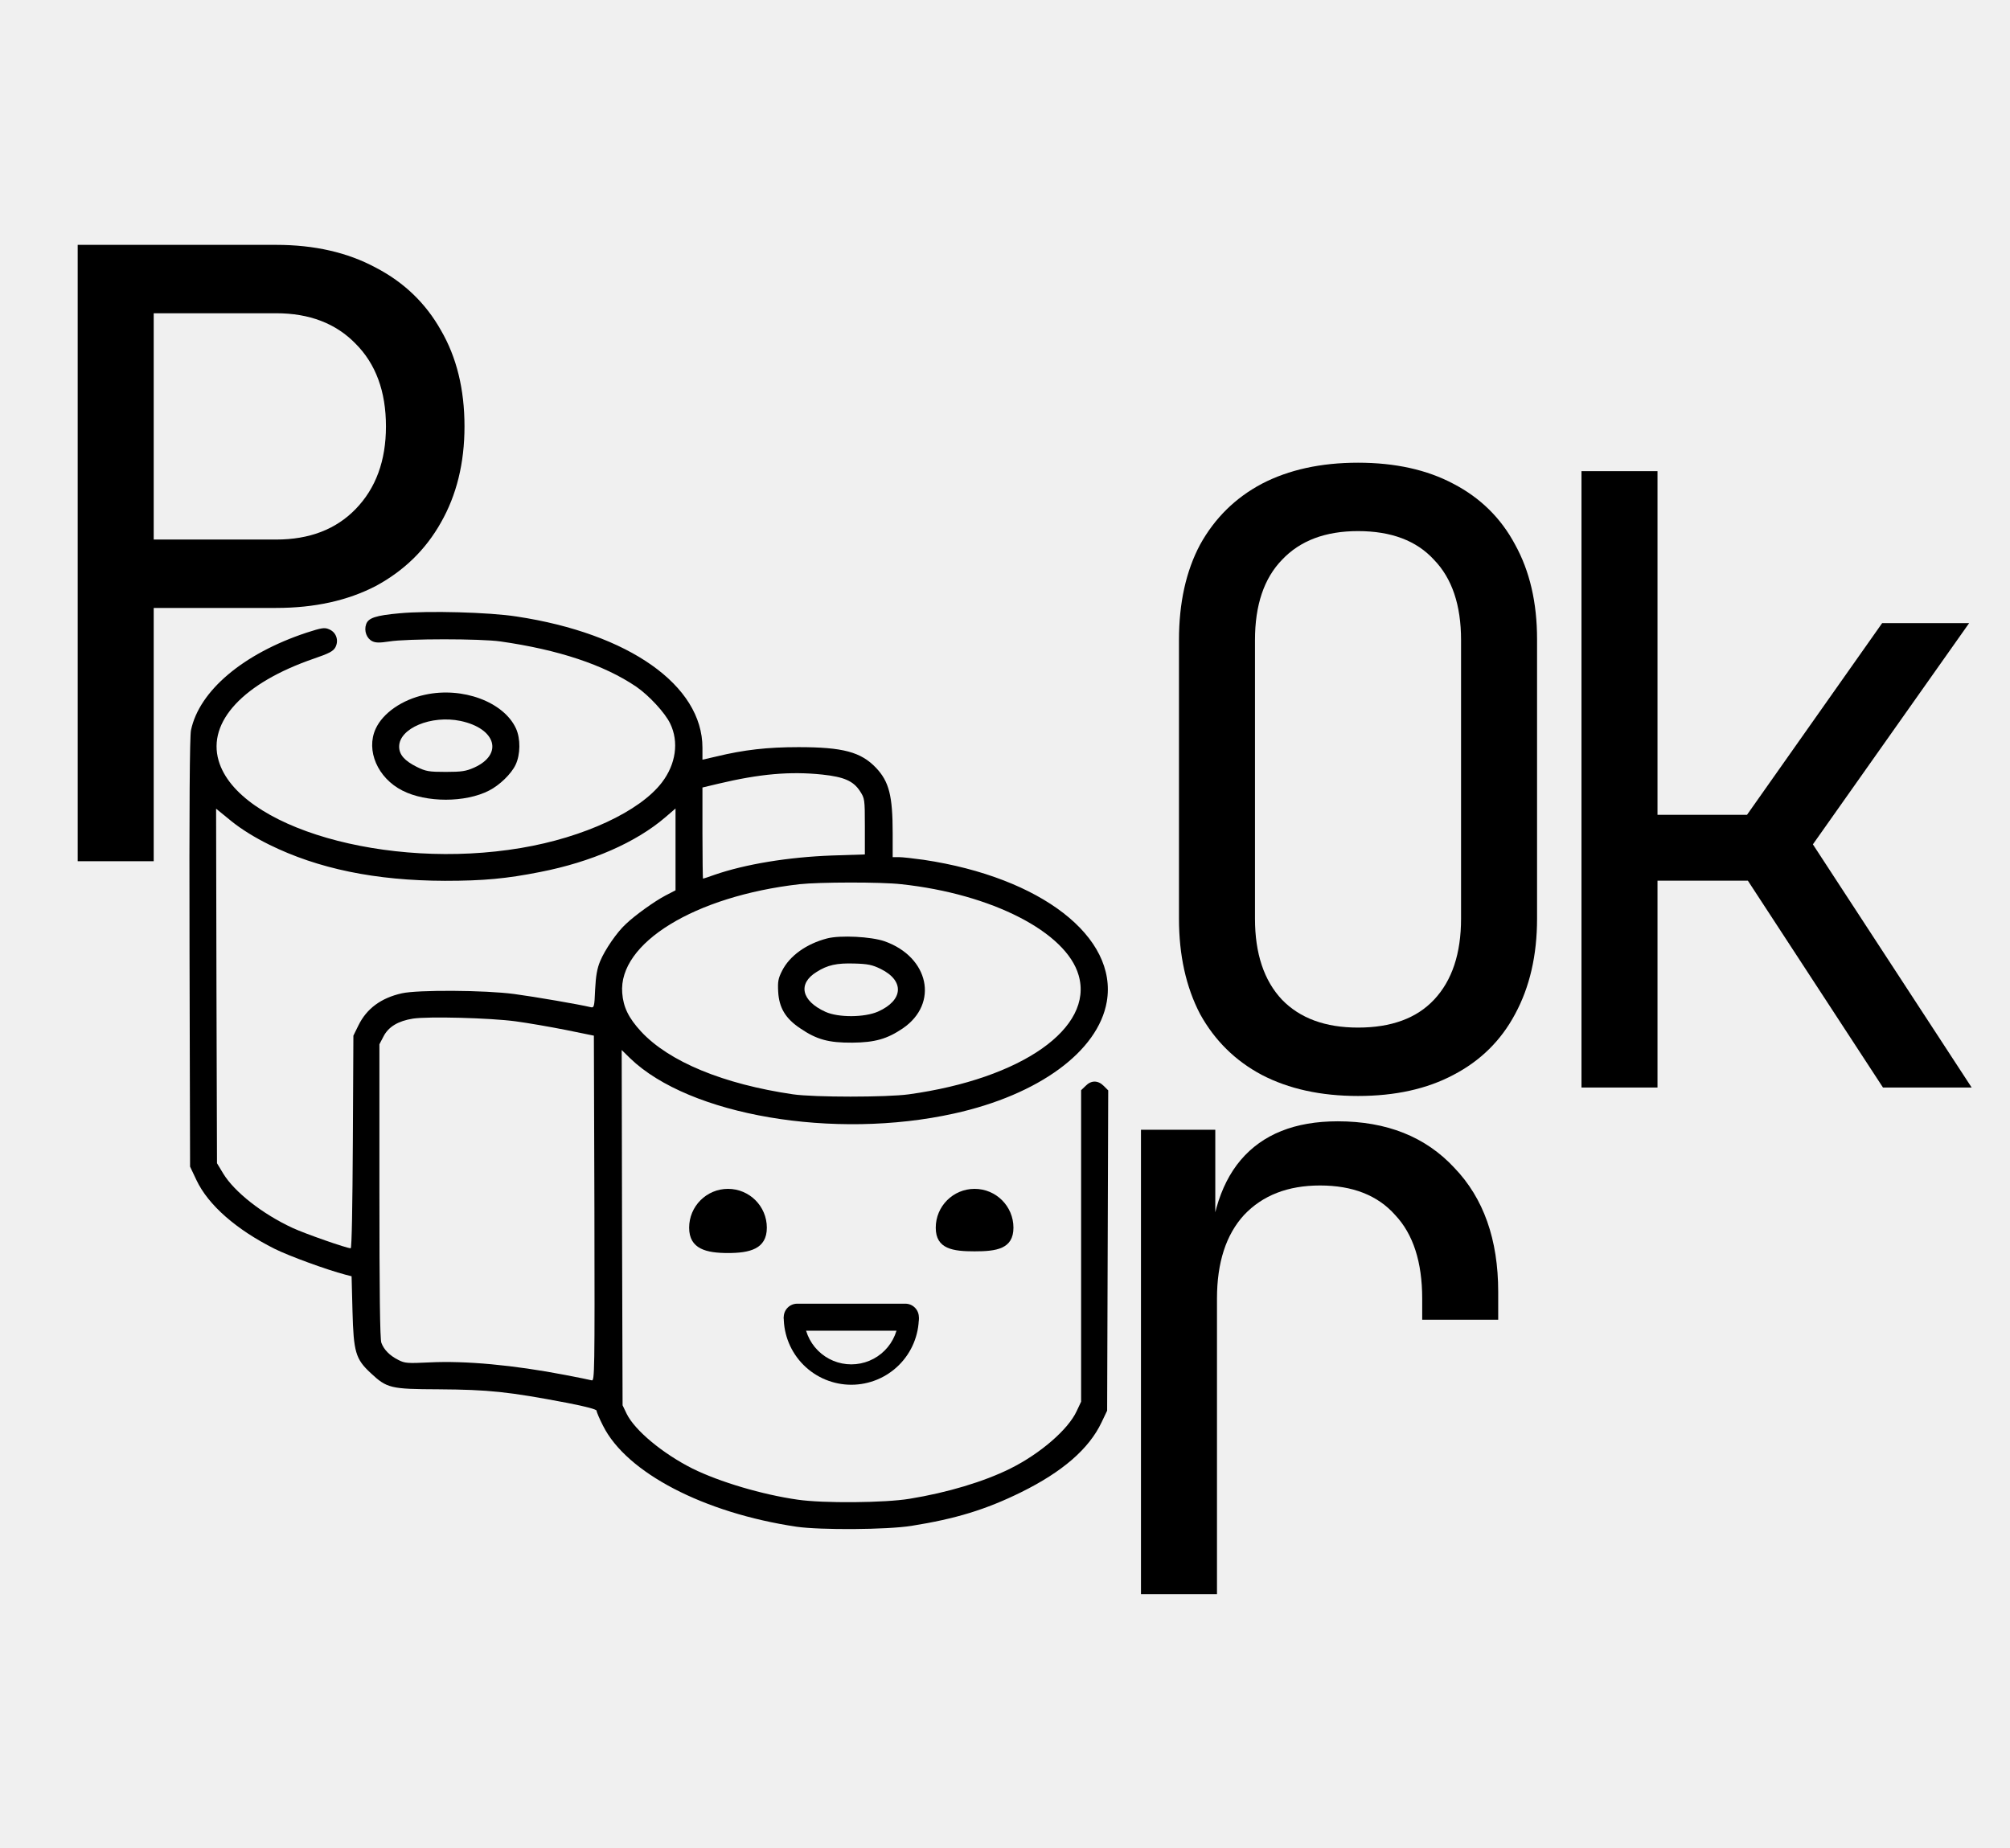
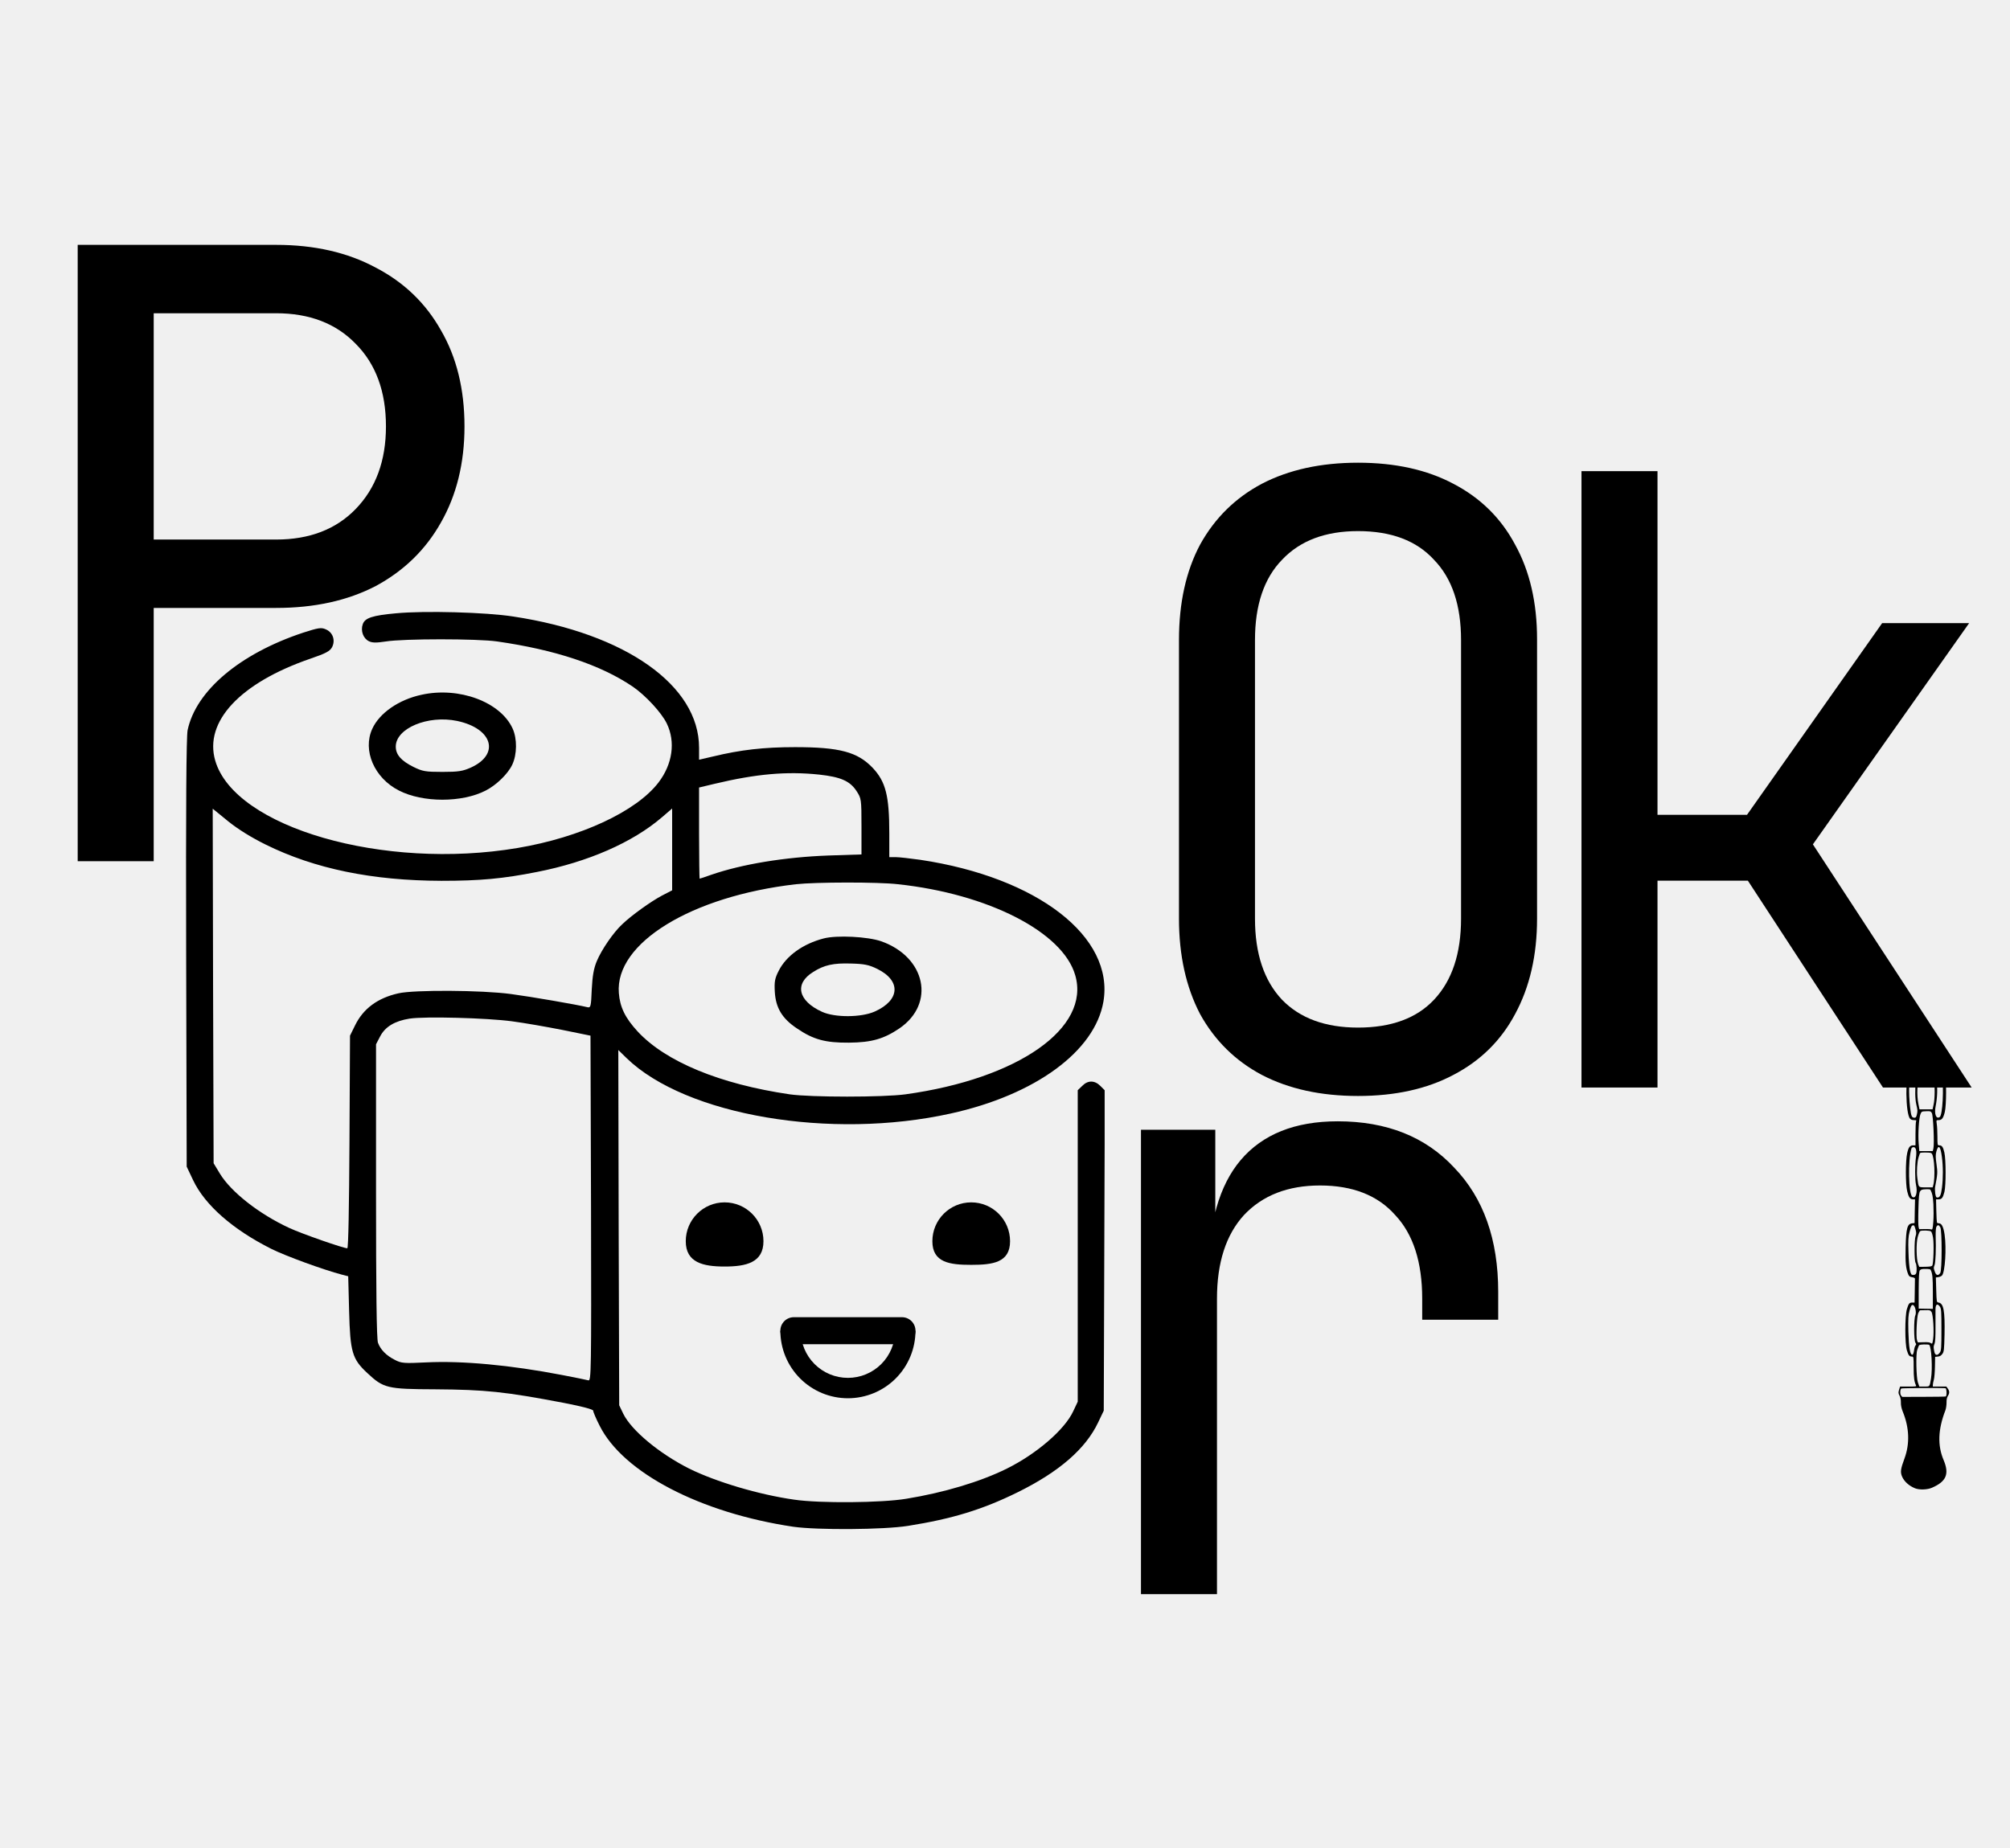
- <svg xmlns="http://www.w3.org/2000/svg" width="595" height="547" viewBox="0 0 595 547" fill="currentColor">
-   <g clip-path="url(#clip0_110_7242)">
-     <path d="M118.263 181.584C111.197 182.222 109.019 182.966 108.382 184.825C107.691 186.791 108.541 189.075 110.241 189.872C111.25 190.35 112.419 190.35 115.235 189.925C120.494 189.075 142.328 189.075 148.172 189.925C165.278 192.369 178.772 196.831 188.335 203.313C192.107 205.916 196.835 211.016 198.375 214.203C201.032 219.675 200.075 226.263 195.932 231.681C189.397 240.234 172.875 247.938 154.228 251.072C114.597 257.766 70.45 245.016 64.713 225.2C61.366 213.672 72.044 202.197 92.869 195.025C97.544 193.431 98.66 192.794 99.297 191.625C100.36 189.553 99.51 187.163 97.385 186.313C96.056 185.728 95.207 185.888 90.744 187.322C71.991 193.538 58.975 204.534 56.532 216.222C56.16 218.134 56 238.375 56.106 282.203L56.266 345.422L58.178 349.459C61.685 356.844 69.972 364.069 81.288 369.753C85.538 371.878 96.747 375.969 102.219 377.403L104.078 377.881L104.344 388.188C104.663 400.3 105.247 402.372 109.71 406.516C114.544 411.031 115.553 411.297 129.844 411.35C144.666 411.456 150.457 412.041 167.988 415.388C173.46 416.45 176.594 417.3 176.594 417.672C176.594 418.044 177.444 420.063 178.507 422.134C185.466 436.053 208.363 447.953 235.828 452.044C242.947 453.053 262.497 452.947 269.828 451.778C282.844 449.706 291.769 446.997 302.235 441.844C314.507 435.788 322.369 428.988 326.088 421.125L327.735 417.672L327.894 370.231L328.053 322.844L326.725 321.516C325.025 319.816 323.007 319.816 321.36 321.516L320.032 322.791V368.903V415.016L318.703 417.831C316.207 423.25 307.919 430.422 299.047 434.831C291.238 438.709 280.4 441.95 269.297 443.756C262.019 444.978 243.638 445.138 236.094 444.022C225.628 442.534 212.985 438.763 205.016 434.831C196.25 430.422 187.963 423.569 185.519 418.628L184.297 416.078L184.138 363.484L184.032 310.891L186.528 313.334C204.06 330.281 246.932 337.559 282.419 329.697C307.494 324.172 325.078 311.263 327.628 296.6C330.922 277.422 308.185 259.784 273.441 254.578C270.413 254.153 267.119 253.781 266.11 253.781H264.25V246.716C264.25 235.613 263.188 231.416 259.31 227.325C254.847 222.65 249.535 221.216 236.36 221.216C227.116 221.216 220.21 222.013 212.082 223.978L207.938 224.934V221.375C207.938 202.941 186.21 187.588 152.953 182.541C144.825 181.266 126.657 180.788 118.263 181.584ZM243.478 229.344C249.8 230.034 252.563 231.203 254.528 234.178C255.963 236.409 256.016 236.516 256.016 244.697V252.984L246.188 253.303C233.332 253.781 220.635 255.853 211.444 259.041C209.691 259.678 208.203 260.156 208.097 260.156C208.044 260.156 207.938 254.1 207.938 246.663V233.169L212.613 232.053C224.885 229.131 233.916 228.334 243.478 229.344ZM79.641 250.063C94.144 257.234 111.197 260.741 131.703 260.794C143.178 260.794 149.925 260.156 159.86 258.191C175.107 255.216 188.282 249.425 196.941 241.988L199.969 239.384V251.497V263.609L196.994 265.15C193.753 266.85 187.963 270.994 185.2 273.65C182.65 275.988 179.091 281.141 177.657 284.594C176.753 286.772 176.382 288.897 176.169 292.988C175.957 298.247 175.85 298.459 174.788 298.194C171.76 297.45 158.266 295.113 152.263 294.316C143.603 293.147 123.628 293.041 118.953 294.103C112.791 295.484 108.541 298.619 106.097 303.613L104.61 306.641L104.45 338.091C104.344 357.109 104.132 369.594 103.813 369.594C102.644 369.594 90.319 365.291 86.653 363.591C77.675 359.447 69.388 352.913 66.094 347.494L64.235 344.413L64.075 291.925L63.969 239.438L68.591 243.209C71.566 245.6 75.55 248.044 79.641 250.063ZM266.8 261.803C293.575 264.672 315.622 275.988 319.288 288.738C323.857 304.356 302.447 319.391 269.032 324.013C262.391 324.916 241.088 324.916 234.766 324.013C214.1 320.984 198.057 314.344 189.769 305.419C186.05 301.381 184.51 298.194 184.191 293.997C183.022 279.228 205.653 265.363 236.625 261.803C242.416 261.166 260.797 261.113 266.8 261.803ZM152.582 302.391C156.194 302.869 162.888 304.038 167.457 304.941L175.797 306.641L175.957 357.8C176.063 406.409 176.01 408.959 175.16 408.694C174.628 408.534 171.122 407.844 167.297 407.1C152.103 404.178 137.813 402.85 127.188 403.381C120.6 403.7 119.803 403.647 117.891 402.638C115.341 401.363 113.641 399.609 112.897 397.591C112.472 396.581 112.313 382.131 112.313 352.647V309.191L113.535 306.853C115.022 303.984 117.891 302.284 122.247 301.594C126.763 300.903 145.038 301.381 152.582 302.391Z" fill="currentColor" />
-     <path d="M244.86 277.847C238.697 279.441 233.757 283 231.525 287.409C230.357 289.694 230.197 290.65 230.357 293.625C230.622 298.406 232.535 301.594 236.944 304.516C241.778 307.809 245.338 308.766 252.297 308.713C259.044 308.659 262.657 307.597 267.278 304.463C277.957 297.131 275.035 283.372 261.86 278.697C257.875 277.316 248.791 276.838 244.86 277.847ZM260.691 286.878C267.81 290.384 267.438 296.175 259.894 299.522C255.91 301.275 248.153 301.328 244.328 299.575C237.21 296.334 236.094 291.234 241.725 287.781C244.966 285.709 247.728 285.125 252.882 285.284C256.866 285.391 258.194 285.656 260.691 286.878Z" fill="currentColor" />
-     <path d="M125.806 205.703C119.059 207.137 113.322 211.122 111.197 215.797C108.275 222.172 111.781 230.353 119.113 234.072C126.178 237.684 137.759 237.684 144.772 234.072C147.906 232.478 151.359 229.131 152.634 226.422C154.069 223.394 154.122 218.719 152.741 215.691C149.128 207.828 136.909 203.259 125.806 205.703ZM136.325 213.459C146.844 215.691 149.075 223.341 140.363 227.272C137.972 228.334 136.697 228.547 131.969 228.547C126.922 228.547 126.072 228.387 123.363 227.059C119.75 225.253 118.156 223.447 118.156 221.056C118.156 215.637 127.666 211.653 136.325 213.459Z" fill="currentColor" />
-     <rect x="232" y="386" width="40" height="8" rx="4" fill="currentColor" />
-     <path d="M227 363.5C227 369.851 221.851 371 215.5 371C209.149 371 204 369.851 204 363.5C204 357.149 209.149 352 215.5 352C221.851 352 227 357.149 227 363.5Z" fill="currentColor" />
-     <path d="M300 363.5C300 369.851 294.851 370.5 288.5 370.5C282.149 370.5 277 369.851 277 363.5C277 357.149 282.149 352 288.5 352C294.851 352 300 357.149 300 363.5Z" fill="currentColor" />
-     <path d="M272 390C272 395.304 269.893 400.391 266.142 404.142C262.391 407.893 257.304 410 252 410C246.696 410 241.609 407.893 237.858 404.142C234.107 400.391 232 395.304 232 390L238.036 390C238.036 393.703 239.507 397.255 242.126 399.874C244.745 402.493 248.297 403.964 252 403.964C255.703 403.964 259.255 402.493 261.874 399.874C264.493 397.255 265.964 393.703 265.964 390H272Z" fill="currentColor" />
+ <svg xmlns="http://www.w3.org/2000/svg" width="595" height="547" viewBox="0 0 595 547" fill="none">
+   <g clip-path="url(#clip0_115_7308)">
+     <path d="M117.262 181.584C110.197 182.222 108.019 182.966 107.381 184.825C106.69 186.791 107.54 189.075 109.24 189.872C110.25 190.35 111.419 190.35 114.234 189.925C119.494 189.075 141.328 189.075 147.172 189.925C164.278 192.369 177.772 196.831 187.334 203.313C191.106 205.916 195.834 211.016 197.375 214.203C200.031 219.675 199.075 226.263 194.931 231.681C188.397 240.234 171.875 247.938 153.228 251.072C113.597 257.766 69.45 245.016 63.712 225.2C60.365 213.672 71.043 202.197 91.868 195.025C96.543 193.431 97.659 192.794 98.297 191.625C99.359 189.553 98.509 187.163 96.384 186.313C95.056 185.728 94.206 185.888 89.743 187.322C70.99 193.538 57.975 204.534 55.531 216.222C55.159 218.134 55 238.375 55.106 282.203L55.265 345.422L57.178 349.459C60.684 356.844 68.972 364.069 80.287 369.753C84.537 371.878 95.747 375.969 101.219 377.403L103.078 377.881L103.344 388.188C103.662 400.3 104.247 402.372 108.709 406.516C113.544 411.031 114.553 411.297 128.844 411.35C143.665 411.456 149.456 412.041 166.987 415.388C172.459 416.45 175.594 417.3 175.594 417.672C175.594 418.044 176.444 420.063 177.506 422.134C184.465 436.053 207.362 447.953 234.828 452.044C241.947 453.053 261.497 452.947 268.828 451.778C281.844 449.706 290.769 446.997 301.234 441.844C313.506 435.788 321.369 428.988 325.087 421.125L326.734 417.672L326.894 370.231L327.053 322.844L325.725 321.516C324.025 319.816 322.006 319.816 320.359 321.516L319.031 322.791V368.903V415.016L317.703 417.831C315.206 423.25 306.919 430.422 298.047 434.831C290.237 438.709 279.4 441.95 268.297 443.756C261.019 444.978 242.637 445.138 235.094 444.022C224.628 442.534 211.984 438.763 204.015 434.831C195.25 430.422 186.962 423.569 184.519 418.628L183.297 416.078L183.137 363.484L183.031 310.891L185.528 313.334C203.059 330.281 245.931 337.559 281.419 329.697C306.494 324.172 324.078 311.263 326.628 296.6C329.922 277.422 307.184 259.784 272.44 254.578C269.412 254.153 266.119 253.781 265.109 253.781H263.25V246.716C263.25 235.613 262.187 231.416 258.309 227.325C253.847 222.65 248.534 221.216 235.359 221.216C226.115 221.216 219.209 222.013 211.081 223.978L206.937 224.934V221.375C206.937 202.941 185.209 187.588 151.953 182.541C143.825 181.266 125.656 180.788 117.262 181.584ZM242.478 229.344C248.8 230.034 251.562 231.203 253.528 234.178C254.962 236.409 255.015 236.516 255.015 244.697V252.984L245.187 253.303C232.331 253.781 219.634 255.853 210.444 259.041C208.69 259.678 207.203 260.156 207.097 260.156C207.044 260.156 206.937 254.1 206.937 246.663V233.169L211.612 232.053C223.884 229.131 232.915 228.334 242.478 229.344ZM78.64 250.063C93.144 257.234 110.197 260.741 130.703 260.794C142.178 260.794 148.925 260.156 158.859 258.191C174.106 255.216 187.281 249.425 195.94 241.988L198.969 239.384V251.497V263.609L195.994 265.15C192.753 266.85 186.962 270.994 184.2 273.65C181.65 275.988 178.09 281.141 176.656 284.594C175.753 286.772 175.381 288.897 175.169 292.988C174.956 298.247 174.85 298.459 173.787 298.194C170.759 297.45 157.265 295.113 151.262 294.316C142.603 293.147 122.628 293.041 117.953 294.103C111.79 295.484 107.54 298.619 105.097 303.613L103.609 306.641L103.45 338.091C103.344 357.109 103.131 369.594 102.812 369.594C101.644 369.594 89.319 365.291 85.653 363.591C76.675 359.447 68.387 352.913 65.094 347.494L63.234 344.413L63.075 291.925L62.968 239.438L67.59 243.209C70.565 245.6 74.55 248.044 78.64 250.063ZM265.8 261.803C292.575 264.672 314.622 275.988 318.287 288.738C322.856 304.356 301.447 319.391 268.031 324.013C261.39 324.916 240.087 324.916 233.765 324.013C213.1 320.984 197.056 314.344 188.769 305.419C185.05 301.381 183.509 298.194 183.19 293.997C182.022 279.228 204.653 265.363 235.625 261.803C241.415 261.166 259.797 261.113 265.8 261.803ZM151.581 302.391C155.194 302.869 161.887 304.038 166.456 304.941L174.797 306.641L174.956 357.8C175.062 406.409 175.009 408.959 174.159 408.694C173.628 408.534 170.122 407.844 166.297 407.1C151.103 404.178 136.812 402.85 126.187 403.381C119.6 403.7 118.803 403.647 116.89 402.638C114.34 401.363 112.64 399.609 111.897 397.591C111.472 396.581 111.312 382.131 111.312 352.647V309.191L112.534 306.853C114.022 303.984 116.89 302.284 121.247 301.594C125.762 300.903 144.037 301.381 151.581 302.391Z" fill="currentColor" />
+     <path d="M243.859 277.847C237.697 279.441 232.756 283 230.525 287.409C229.356 289.694 229.197 290.65 229.356 293.625C229.622 298.406 231.534 301.594 235.944 304.516C240.778 307.809 244.337 308.766 251.297 308.713C258.044 308.659 261.656 307.597 266.278 304.463C276.956 297.131 274.034 283.372 260.859 278.697C256.875 277.316 247.79 276.838 243.859 277.847ZM259.69 286.878C266.809 290.384 266.437 296.175 258.894 299.522C254.909 301.275 247.153 301.328 243.328 299.575C236.209 296.334 235.094 291.234 240.725 287.781C243.965 285.709 246.728 285.125 251.881 285.284C255.865 285.391 257.194 285.656 259.69 286.878Z" fill="currentColor" />
+     <path d="M124.806 205.703C118.059 207.137 112.321 211.122 110.196 215.797C107.275 222.172 110.781 230.353 118.112 234.072C125.178 237.684 136.759 237.684 143.771 234.072C146.906 232.478 150.359 229.131 151.634 226.422C153.068 223.394 153.121 218.719 151.74 215.691C148.128 207.828 135.909 203.259 124.806 205.703ZM135.325 213.459C145.843 215.691 148.075 223.341 139.362 227.272C136.971 228.334 135.696 228.547 130.968 228.547C125.921 228.547 125.071 228.387 122.362 227.059C118.75 225.253 117.156 223.447 117.156 221.056C117.156 215.637 126.665 211.653 135.325 213.459Z" fill="currentColor" />
  </g>
  <path d="M402 324.5C391 324.5 381.5 322.417 373.5 318.25C365.667 314.083 359.583 308.083 355.25 300.25C351.083 292.25 349 282.833 349 272V189.5C349 178.5 351.083 169.083 355.25 161.25C359.583 153.417 365.667 147.417 373.5 143.25C381.5 139.083 391 137 402 137C413 137 422.417 139.083 430.25 143.25C438.25 147.417 444.333 153.417 448.5 161.25C452.833 169.083 455 178.417 455 189.25V272C455 282.833 452.833 292.25 448.5 300.25C444.333 308.083 438.25 314.083 430.25 318.25C422.417 322.417 413 324.5 402 324.5ZM402 304.25C411.833 304.25 419.333 301.5 424.5 296C429.833 290.333 432.5 282.333 432.5 272V189.5C432.5 179.167 429.833 171.25 424.5 165.75C419.333 160.083 411.833 157.25 402 157.25C392.333 157.25 384.833 160.083 379.5 165.75C374.167 171.25 371.5 179.167 371.5 189.5V272C371.5 282.333 374.167 290.333 379.5 296C384.833 301.5 392.333 304.25 402 304.25ZM468.152 322V139.5H490.652V241.25H517.152L557.152 184.5H582.902L536.652 250L583.652 322H557.402L517.402 260.75H490.652V322H468.152Z" fill="currentColor" />
  <path d="M337.75 472V334.5H359.75V360.75H365L357.75 377C357.75 362.167 360.917 351 367.25 343.5C373.75 335.833 383.333 332 396 332C410.5 332 422 336.583 430.5 345.75C439.167 354.75 443.5 367 443.5 382.5V390.75H421V384.5C421 373.667 418.333 365.417 413 359.75C407.833 353.917 400.417 351 390.75 351C381.25 351 373.75 353.917 368.25 359.75C362.917 365.583 360.25 373.833 360.25 384.5V472H337.75Z" fill="currentColor" />
  <path d="M23 255V72.5H81.75C93.083 72.5 102.917 74.75 111.25 79.25C119.583 83.583 126 89.75 130.5 97.75C135.167 105.75 137.5 115.25 137.5 126.25C137.5 137.083 135.167 146.583 130.5 154.75C126 162.75 119.583 169 111.25 173.5C102.917 177.833 93.083 180 81.75 180H45.5V255H23ZM45.5 159.75H81.75C91.583 159.75 99.417 156.75 105.25 150.75C111.25 144.583 114.25 136.417 114.25 126.25C114.25 115.917 111.25 107.75 105.25 101.75C99.417 95.75 91.583 92.75 81.75 92.75H45.5V159.75Z" fill="currentColor" />
+   <path d="M572.486 305.391C573.053 306.102 573.486 309.087 573.513 312.409V315.661H574.135C574.946 315.661 575.27 316.105 575.73 317.793C576.216 319.676 576.189 327.192 575.702 329.253C575.243 331.101 574.837 331.651 573.837 331.651C573.161 331.651 573.161 331.651 573.324 332.842C573.432 333.517 573.513 335.187 573.513 336.573C573.513 338.936 573.54 339.114 574.027 339.114C574.864 339.114 575.189 339.576 575.567 341.21C576.054 343.289 576.054 350.965 575.594 352.884C575.135 354.678 574.81 355.105 573.837 355.105H573.107L573.189 358.427C573.216 360.275 573.324 361.874 573.378 361.981C573.432 362.105 573.729 362.212 573.999 362.212C574.783 362.212 575.324 363.313 575.648 365.605C576.216 369.585 575.784 376.55 574.892 377.634C574.702 377.847 574.216 378.078 573.81 378.132L573.053 378.238L573.161 381.898C573.27 385.505 573.27 385.576 573.864 385.665C575.351 385.914 575.757 388.099 575.621 395.1C575.513 399.648 575.459 400.234 574.973 400.874C574.594 401.389 574.27 401.585 573.648 401.656L572.837 401.745L572.783 404.605C572.756 406.169 572.621 407.928 572.459 408.496C572.296 409.065 572.161 409.758 572.161 410.042V410.54H574.162H576.162L576.595 411.144C577.135 411.908 577.135 412.512 576.595 413.347C576.324 413.773 576.189 414.449 576.216 415.284C576.216 415.994 576.081 417.043 575.865 417.593C573.675 423.261 573.513 427.987 575.351 432.305C577.081 436.427 576.162 438.648 571.891 440.496C570.512 441.1 568.161 441.171 566.89 440.656C565.079 439.927 563.673 438.63 563.052 437.191C562.484 435.841 562.619 434.935 563.754 431.861C565.376 427.472 565.214 422.728 563.241 417.913C562.889 417.06 562.673 416.048 562.7 415.266C562.727 414.502 562.565 413.702 562.295 413.223C561.943 412.583 561.916 412.281 562.16 411.499L562.457 410.54H564.89C567.079 410.54 567.323 410.504 567.187 410.22C566.647 409.065 566.485 407.928 566.485 404.978C566.485 401.851 566.458 401.656 565.971 401.656C565.214 401.656 564.944 401.336 564.484 399.844C563.863 397.871 563.863 389.663 564.484 387.584C564.998 385.914 565.214 385.665 566.106 385.665H566.755L566.809 382.289C566.836 380.424 566.863 378.771 566.863 378.611C566.89 378.416 566.593 378.256 566.025 378.167C565.322 378.043 565.106 377.883 564.89 377.35C564.16 375.591 563.998 373.885 564.106 369.337C564.241 363.633 564.592 362.389 566.025 362.212L566.755 362.123L566.809 358.605L566.89 355.105H566.295C565.403 355.105 564.998 354.518 564.565 352.706C564.052 350.556 564.052 343.68 564.565 341.424C564.971 339.629 565.376 339.114 566.404 339.114H567.025V335.774C567.025 333.943 567.106 332.273 567.187 332.042C567.35 331.705 567.269 331.651 566.593 331.651C566.079 331.651 565.674 331.509 565.43 331.243C564.052 329.821 563.917 318.095 565.268 315.963C565.376 315.785 565.755 315.661 566.241 315.661C566.674 315.661 567.025 315.554 567.052 315.43C567.052 315.323 567.052 314.523 567.025 313.671C566.998 311.947 567.133 311.61 567.728 312C568.025 312.196 568.107 312.836 568.107 314.808V317.348H570.242H572.378L572.54 315.749C572.756 313.564 572.675 311.165 572.296 307.754C572.053 305.622 571.945 305.498 570.188 305.569C568.836 305.622 568.809 305.64 568.62 306.244C568.512 306.564 568.215 306.954 567.944 307.079C567.674 307.203 567.62 307.31 567.782 307.31C568.215 307.31 568.242 310.792 567.809 310.97C567.242 311.201 567.079 310.632 567.215 308.838C567.458 305.551 567.944 305 570.485 305C571.918 305 572.188 305.053 572.486 305.391ZM573.243 317.686C572.945 318.912 572.945 319.427 573.243 320.511C573.594 321.897 573.486 325.095 572.999 327.476C572.513 329.804 573.134 331.456 574.189 330.745C575.054 330.177 575.459 322.164 574.864 318.361C574.513 316.354 574.459 316.194 573.972 316.194C573.702 316.194 573.486 316.656 573.243 317.686ZM565.836 316.584C565.079 319.196 564.917 323.407 565.43 327.885C565.728 330.532 565.917 330.941 566.755 330.941C567.106 330.941 567.269 330.728 567.431 329.999C567.674 328.844 567.674 328.844 567.269 327.032C566.89 325.362 566.836 322.785 567.16 318.805L567.377 316.194H566.647C566.133 316.194 565.917 316.3 565.836 316.584ZM568.269 318.184C567.512 320.476 567.35 324.242 567.89 326.872L568.215 328.453H570.134H572.08L572.378 327.067C572.783 325.397 572.81 321.328 572.432 319.747C571.945 317.651 572.107 317.793 570.134 317.793C568.539 317.793 568.377 317.828 568.269 318.184ZM568.512 329.821C568.053 330.87 567.728 335.791 567.971 338.545L568.161 340.82H570.161H572.134L572.324 340.038C572.648 338.652 572.269 330.212 571.864 329.555C571.513 328.986 571.431 328.969 570.161 329.022C568.863 329.075 568.836 329.093 568.512 329.821ZM573.216 340.891C572.945 341.903 572.945 342.632 573.243 344.693C573.594 347.198 573.567 347.536 572.837 351.409C572.756 351.782 572.783 352.635 572.864 353.328C573.026 354.323 573.134 354.572 573.513 354.572C574.243 354.572 574.567 353.896 574.864 351.64C575.216 348.85 575.216 345.368 574.837 342.543C574.432 339.345 573.81 338.723 573.216 340.891ZM565.836 340.038C564.755 343.414 564.944 353.612 566.106 354.394C567.079 355.051 567.701 353.079 567.187 350.84C566.836 349.312 566.836 344.853 567.16 342.738C567.431 340.837 567.187 339.647 566.485 339.647C566.16 339.647 565.917 339.807 565.836 340.038ZM568.242 341.726C568.134 342.01 568.025 342.419 567.944 342.65C567.512 343.982 567.323 347.038 567.566 348.726C567.944 351.711 567.809 351.551 570.134 351.551H572.107L572.269 350.965C572.918 348.655 572.648 342.543 571.837 341.548C571.648 341.317 571.242 341.246 569.999 341.246C568.458 341.246 568.377 341.264 568.242 341.726ZM568.404 352.706C568.107 353.115 567.971 354.358 567.89 357.965C567.809 360.577 567.836 362.993 567.944 363.331L568.107 363.935L569.674 363.9C570.512 363.882 571.404 363.917 571.648 364.006C572.053 364.148 572.134 363.9 572.296 361.732C572.405 360.417 572.405 358.072 572.324 356.544C572.161 354.127 572.026 353.435 571.459 352.297C571.404 352.137 570.945 352.084 570.08 352.12C568.945 352.173 568.728 352.244 568.404 352.706ZM573.216 363.224C573.053 363.527 572.972 364.699 572.999 366.121C573.134 369.692 572.972 373.761 572.675 374.56C572.351 375.431 572.351 375.413 572.756 376.55C573.134 377.67 573.783 377.812 574.351 376.906C574.892 376.088 574.892 364.397 574.378 363.402C573.945 362.62 573.594 362.567 573.216 363.224ZM566.025 362.887C565.863 362.958 565.512 363.793 565.268 364.77C564.89 366.192 564.836 367.311 564.944 370.722C564.998 373.032 565.214 375.502 565.403 376.195C565.701 377.367 565.809 377.492 566.377 377.492C566.782 377.492 567.052 377.35 567.187 377.083C567.485 376.479 567.404 374.454 567.052 373.885C566.647 373.21 566.647 367.062 567.052 365.996C567.296 365.374 567.296 364.912 567.025 363.971C566.674 362.727 566.593 362.656 566.025 362.887ZM568.458 364.486C568.269 364.557 567.917 365.374 567.674 366.298C567.187 368.182 567.269 372.819 567.809 374.294L568.134 375.093L569.918 375.075C571.296 375.04 571.756 374.969 571.972 374.738C572.351 374.294 572.54 368.235 572.215 366.423C572.08 365.57 571.81 364.752 571.621 364.61C571.269 364.326 569.053 364.237 568.458 364.486ZM568.323 376.106C568.08 376.408 567.998 377.954 567.971 381.987V387.459L570.053 387.495L572.161 387.531V382.556C572.161 378.167 572.053 377.065 571.486 375.928C571.404 375.804 570.864 375.715 570.026 375.715C568.89 375.715 568.62 375.786 568.323 376.106ZM572.945 387.602C572.945 388.241 572.945 390.658 572.945 392.95C572.972 395.562 572.864 397.392 572.675 397.836C572.324 398.653 572.324 398.884 572.594 400.181C572.81 401.372 573.54 401.478 574.243 400.448C574.648 399.861 574.702 399.08 574.702 393.66C574.702 388.295 574.648 387.442 574.243 386.873C573.513 385.843 572.972 386.145 572.945 387.602ZM565.268 388.01C564.89 389.396 564.836 390.427 564.917 394.282C565.052 398.937 565.403 401.123 566.079 401.123C566.295 401.123 566.458 400.679 566.593 399.844C566.674 399.151 566.89 398.475 567.052 398.333C567.269 398.173 567.269 397.942 566.998 397.534C566.512 396.77 566.512 390.516 566.971 389.485C567.404 388.526 566.863 386.376 566.187 386.376C565.836 386.376 565.647 386.731 565.268 388.01ZM568.377 387.957C568.296 387.975 568.053 388.348 567.836 388.81C567.404 389.823 567.133 395.935 567.485 396.841L567.728 397.463L569.404 397.409C570.702 397.374 571.188 397.427 571.567 397.676C571.999 397.978 572.026 397.925 572.242 396.485C572.567 394.282 572.242 389.13 571.756 388.437C571.377 387.921 571.269 387.886 569.945 387.921C569.161 387.939 568.458 387.957 568.377 387.957ZM567.944 398.6C567.863 398.866 567.674 399.364 567.539 399.701C567.106 400.821 567.242 407.857 567.728 409.278L568.161 410.54H569.62C571.296 410.54 571.188 410.664 571.621 408.141C572.107 405.192 571.756 398.742 571.08 398.191C570.945 398.085 570.242 398.049 569.485 398.067C568.242 398.138 568.08 398.191 567.944 398.6ZM562.835 411.108C562.457 411.357 562.403 412.761 562.754 413.187L563.106 413.596L569.404 413.578C572.864 413.578 575.838 413.525 575.973 413.471C576.351 413.311 576.27 411.108 575.892 411.037C575.297 410.895 563.025 410.984 562.835 411.108Z" fill="currentColor" />
+   <rect x="231" y="390" width="40" height="8" rx="4" fill="currentColor" />
+   <path d="M226 367.5C226 373.851 220.851 375 214.5 375C208.149 375 203 373.851 203 367.5C203 361.149 208.149 356 214.5 356C220.851 356 226 361.149 226 367.5Z" fill="currentColor" />
+   <path d="M299 367.5C299 373.851 293.851 374.5 287.5 374.5C281.149 374.5 276 373.851 276 367.5C276 361.149 281.149 356 287.5 356C293.851 356 299 361.149 299 367.5Z" fill="currentColor" />
+   <path d="M271 394C271 399.304 268.893 404.391 265.142 408.142C261.391 411.893 256.304 414 251 414C245.696 414 240.609 411.893 236.858 408.142C233.107 404.391 231 399.304 231 394L237.036 394C237.036 397.703 238.507 401.255 241.126 403.874C243.745 406.493 247.297 407.964 251 407.964C254.703 407.964 258.255 406.493 260.874 403.874C263.493 401.255 264.964 397.703 264.964 394H271Z" fill="currentColor" />
  <defs>
-     <clipPath id="clip0_110_7242">
-       <rect width="272" height="272" fill="white" transform="translate(56 181)" />
+     <clipPath id="clip0_115_7308">
+       <rect width="272" height="272" fill="white" transform="translate(55 181)" />
    </clipPath>
  </defs>
</svg>
